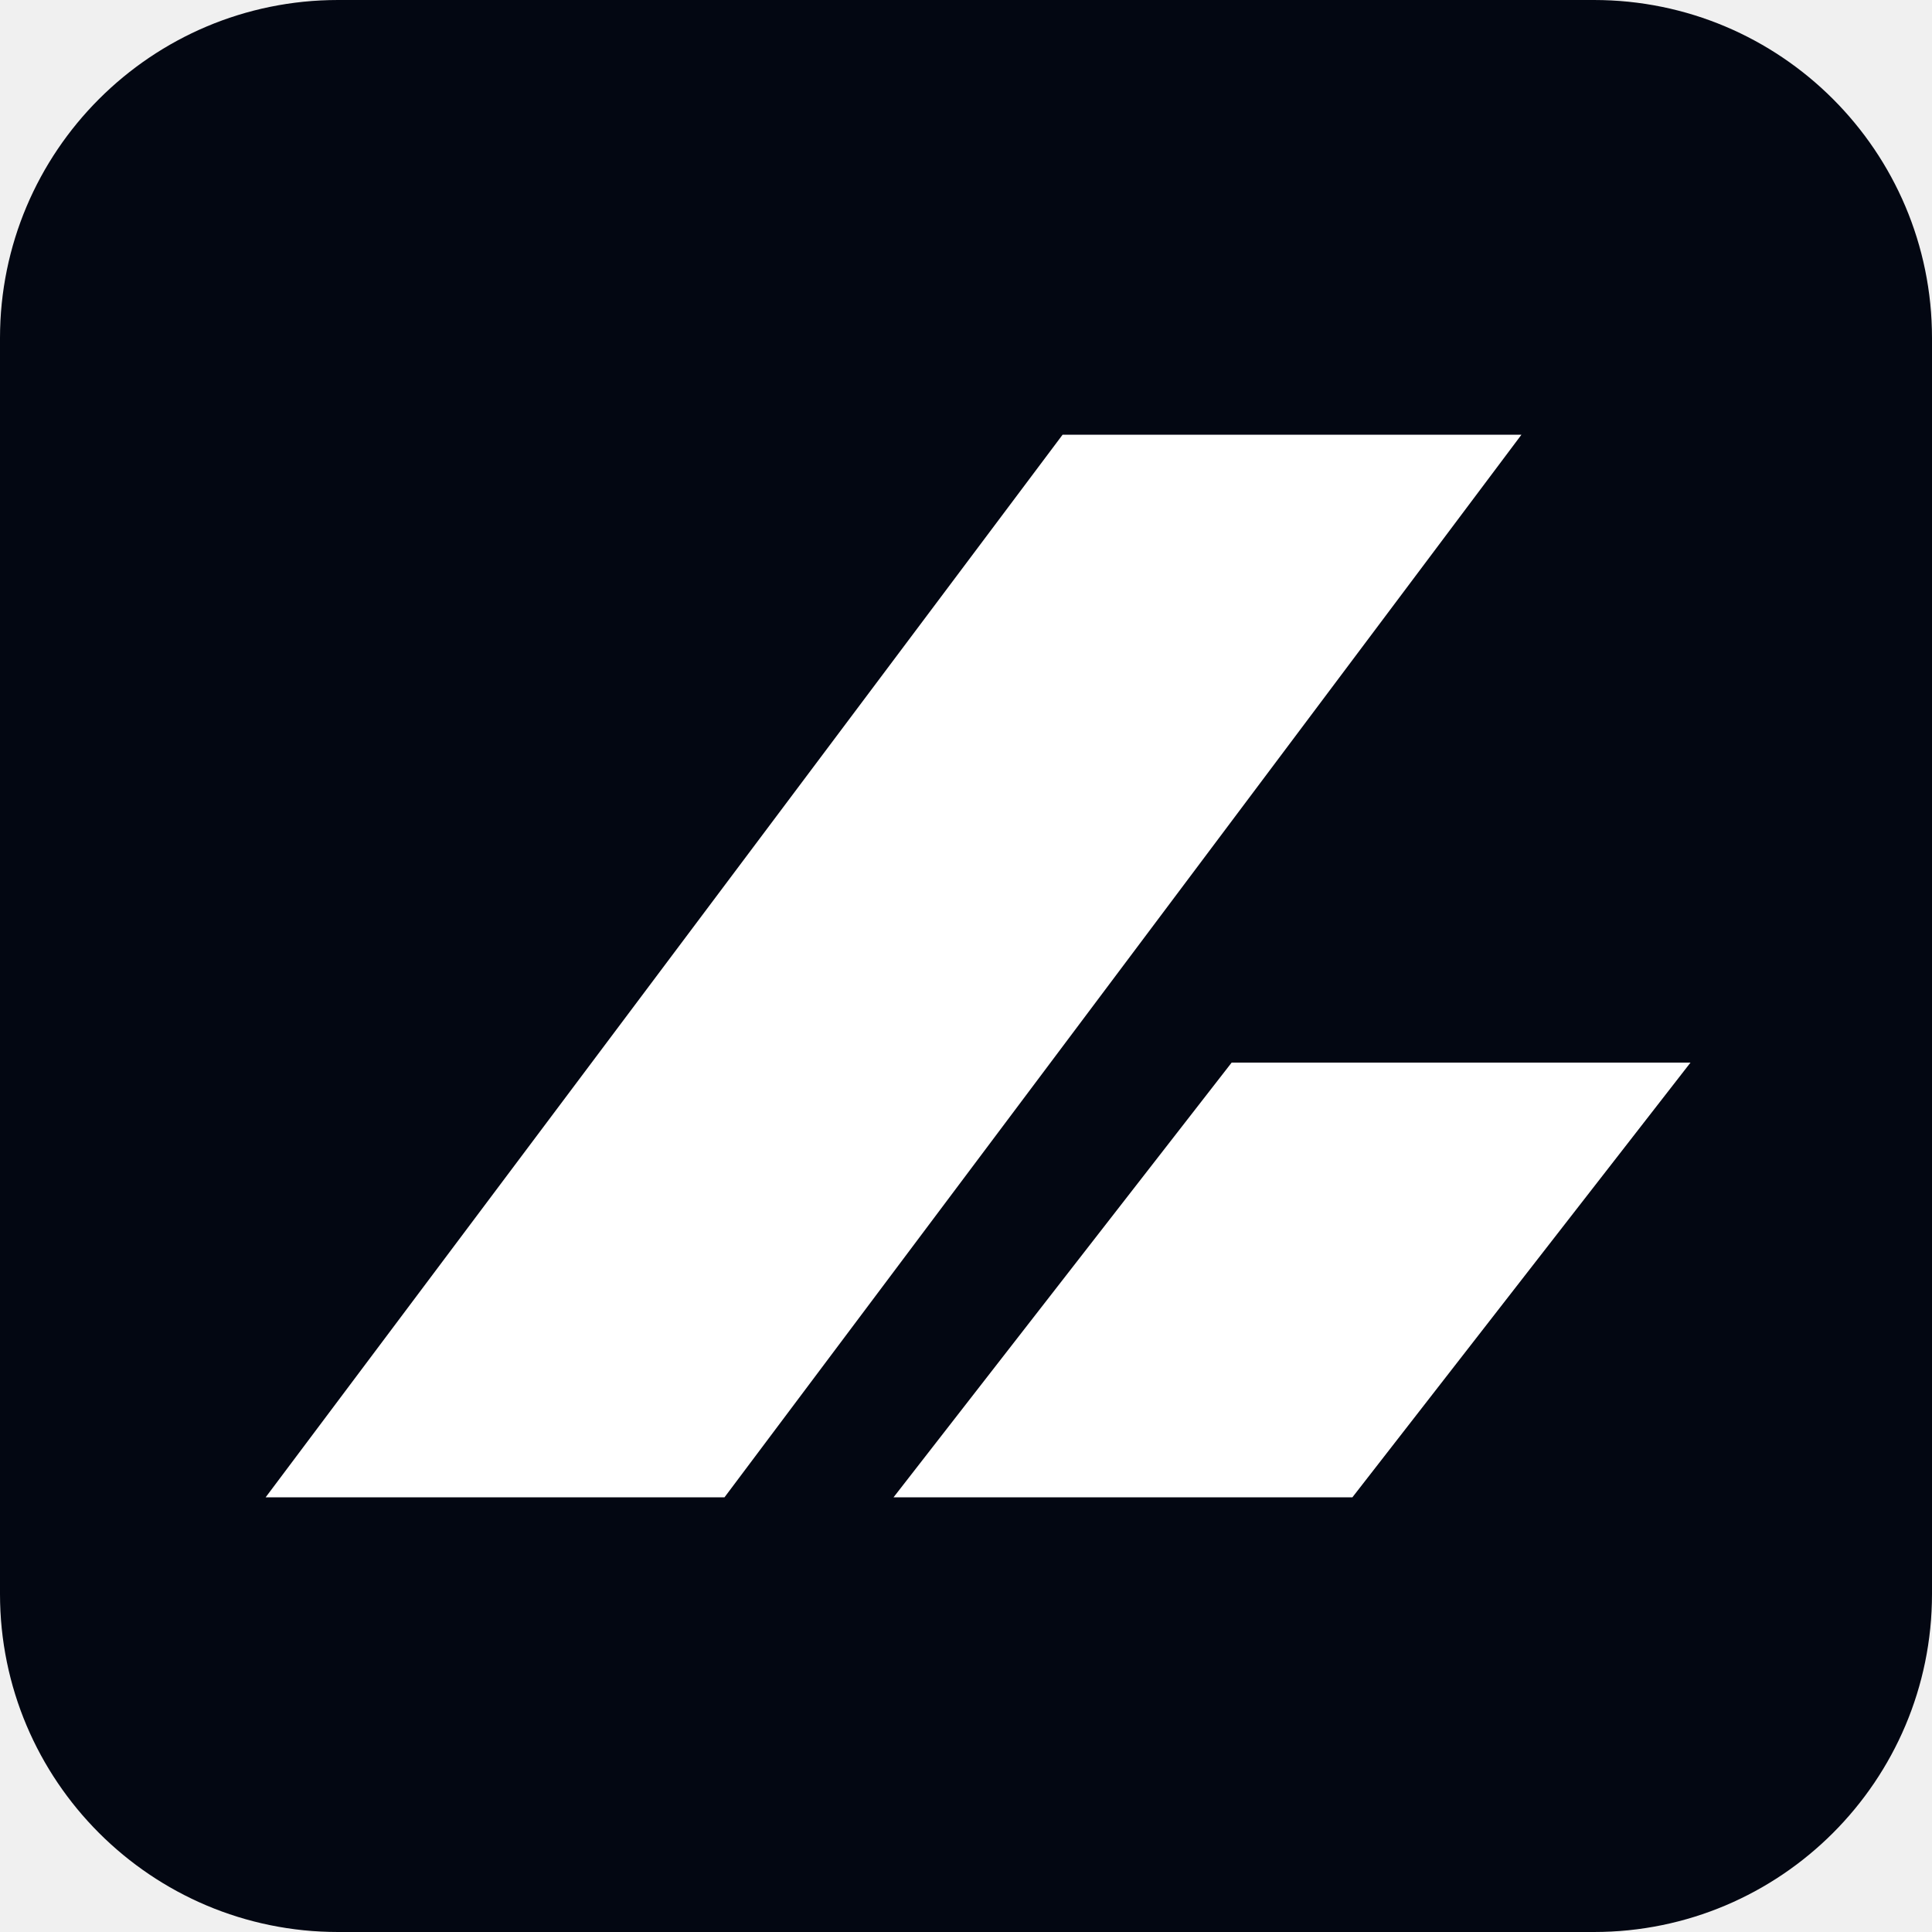
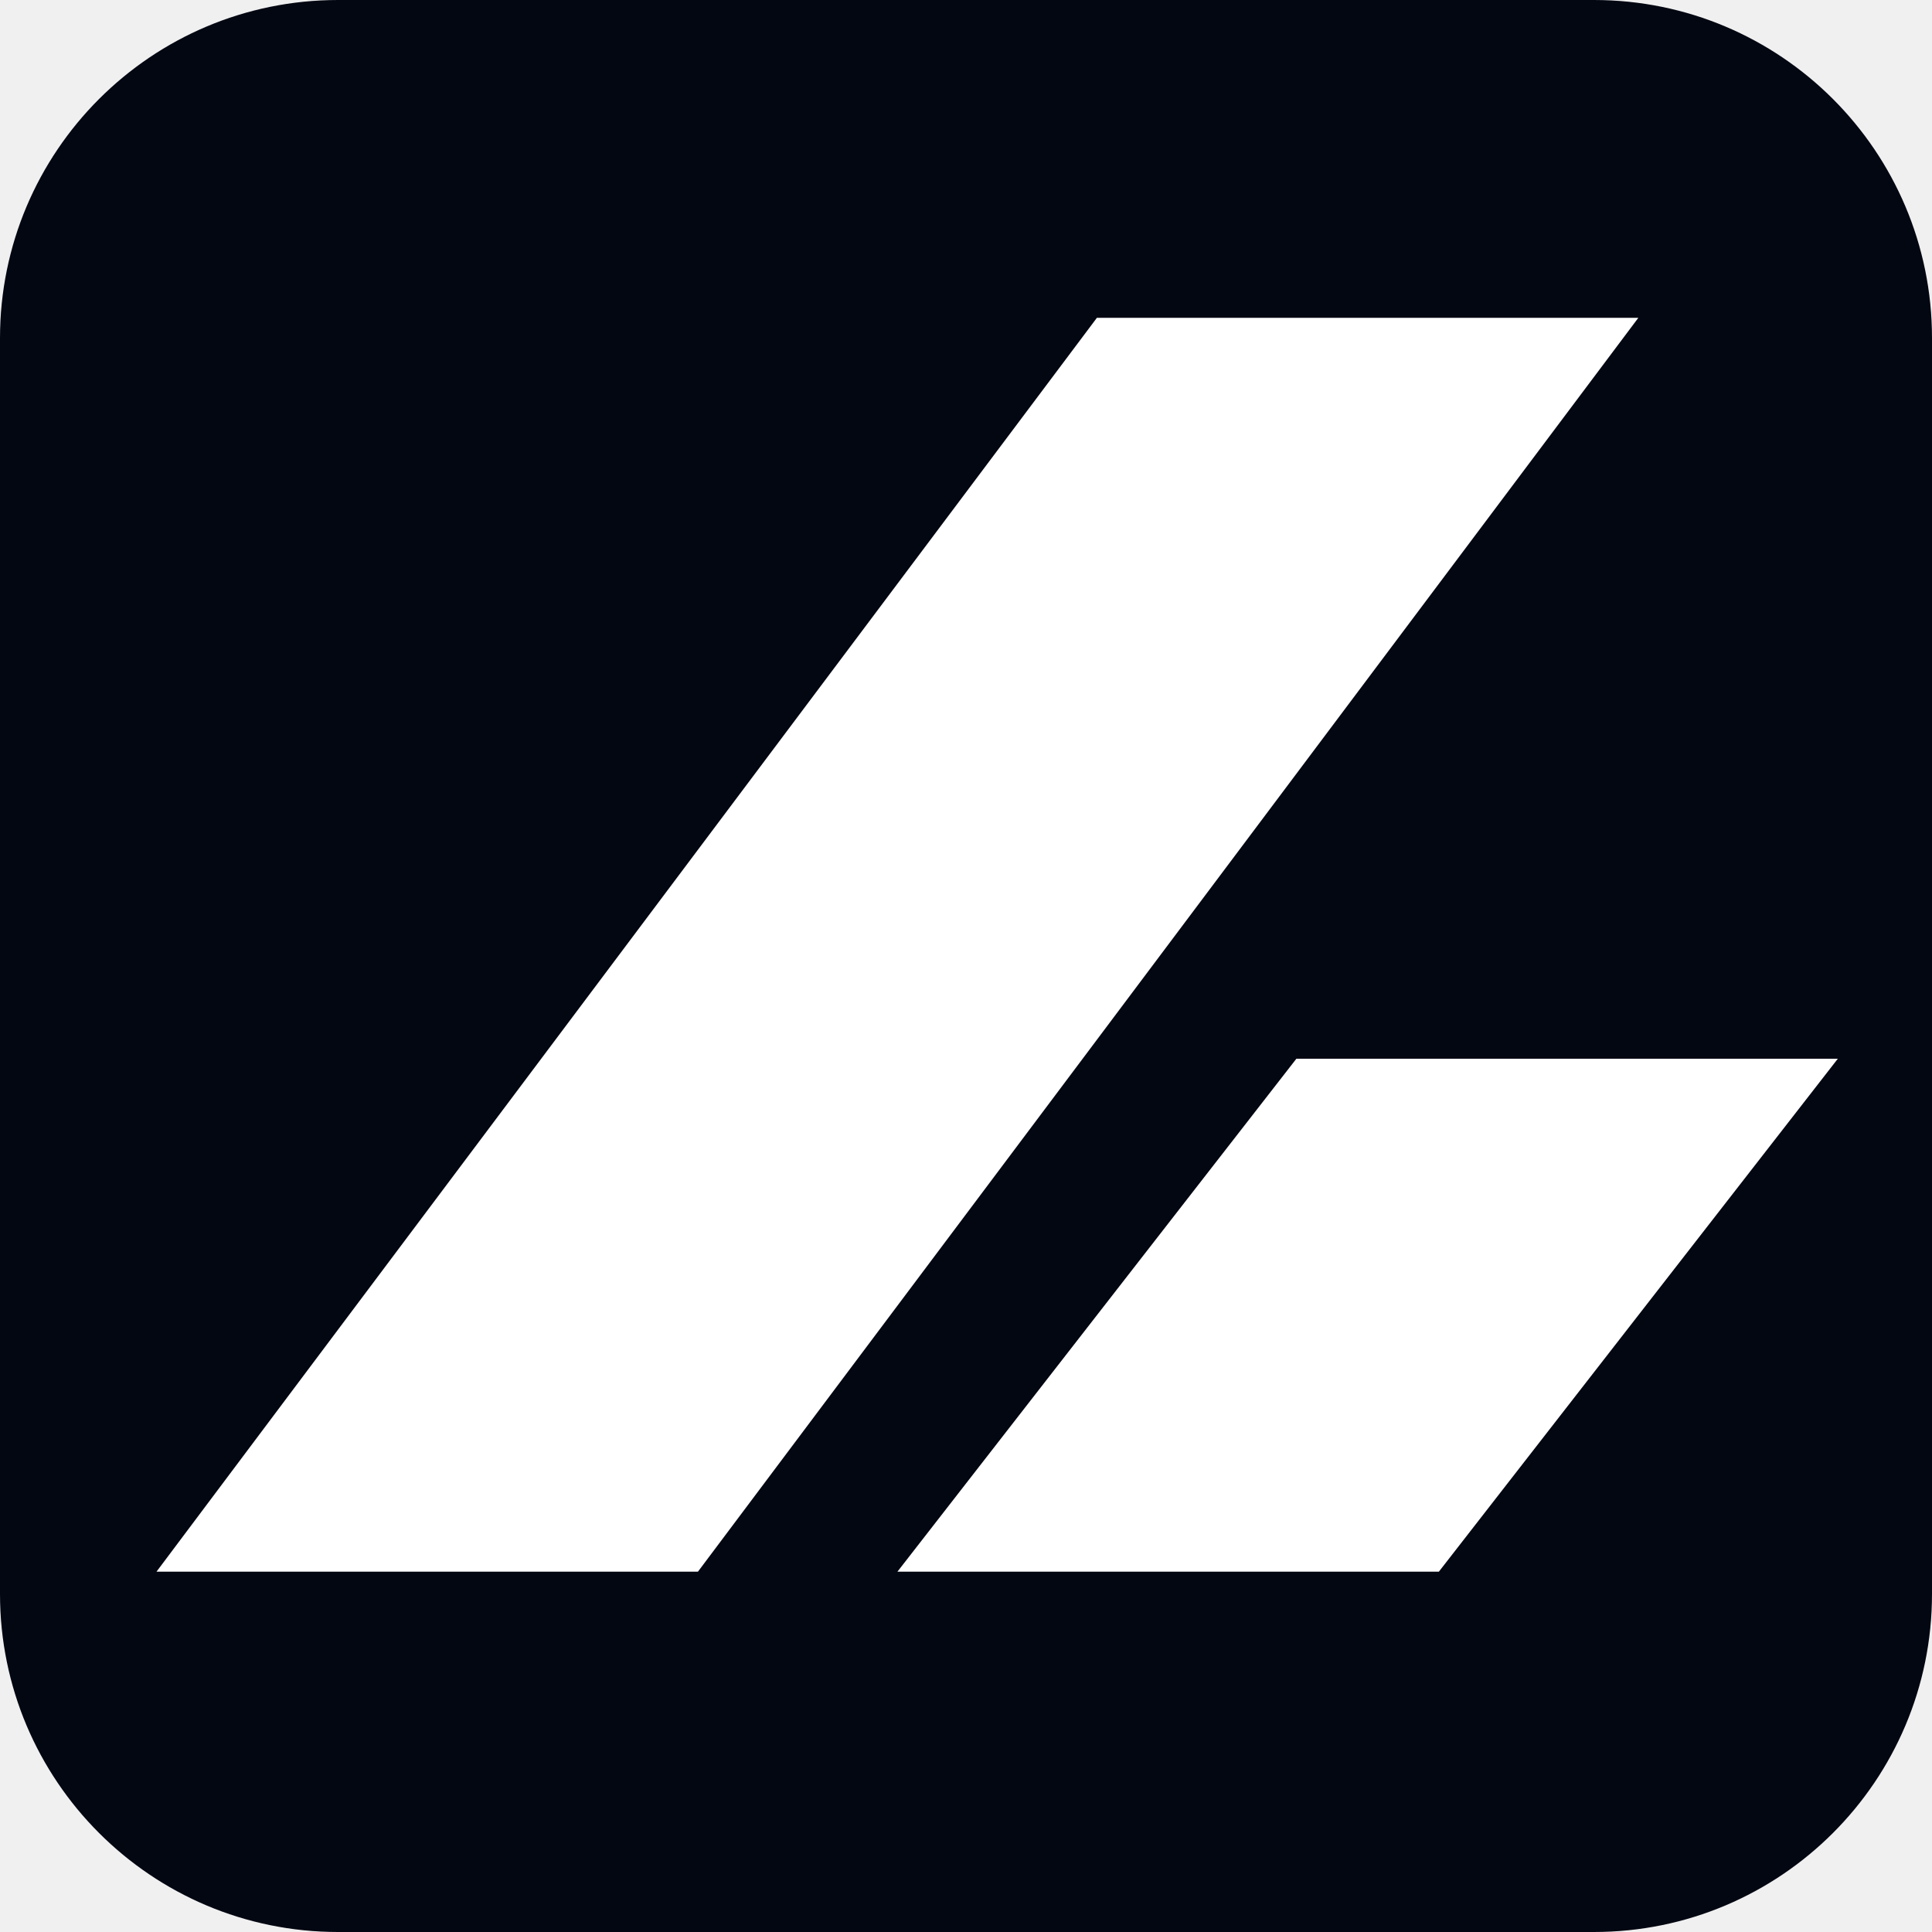
<svg xmlns="http://www.w3.org/2000/svg" viewBox="0 0 160 160" role="img" aria-label="FILVON favicon">
  <rect width="160" height="160" rx="28" fill="#030712" />
-   <g fill="#FFFFFF" transform="translate(0 12)">
+   <g fill="#FFFFFF" transform="translate(-13 -2) scale(1.18)">
    <path d="M 22 112 L 88 24 L 126 24 L 60 112 Z" />
    <path d="M 74 112 L 102 76 L 140 76 L 112 112 Z" />
  </g>
</svg>
